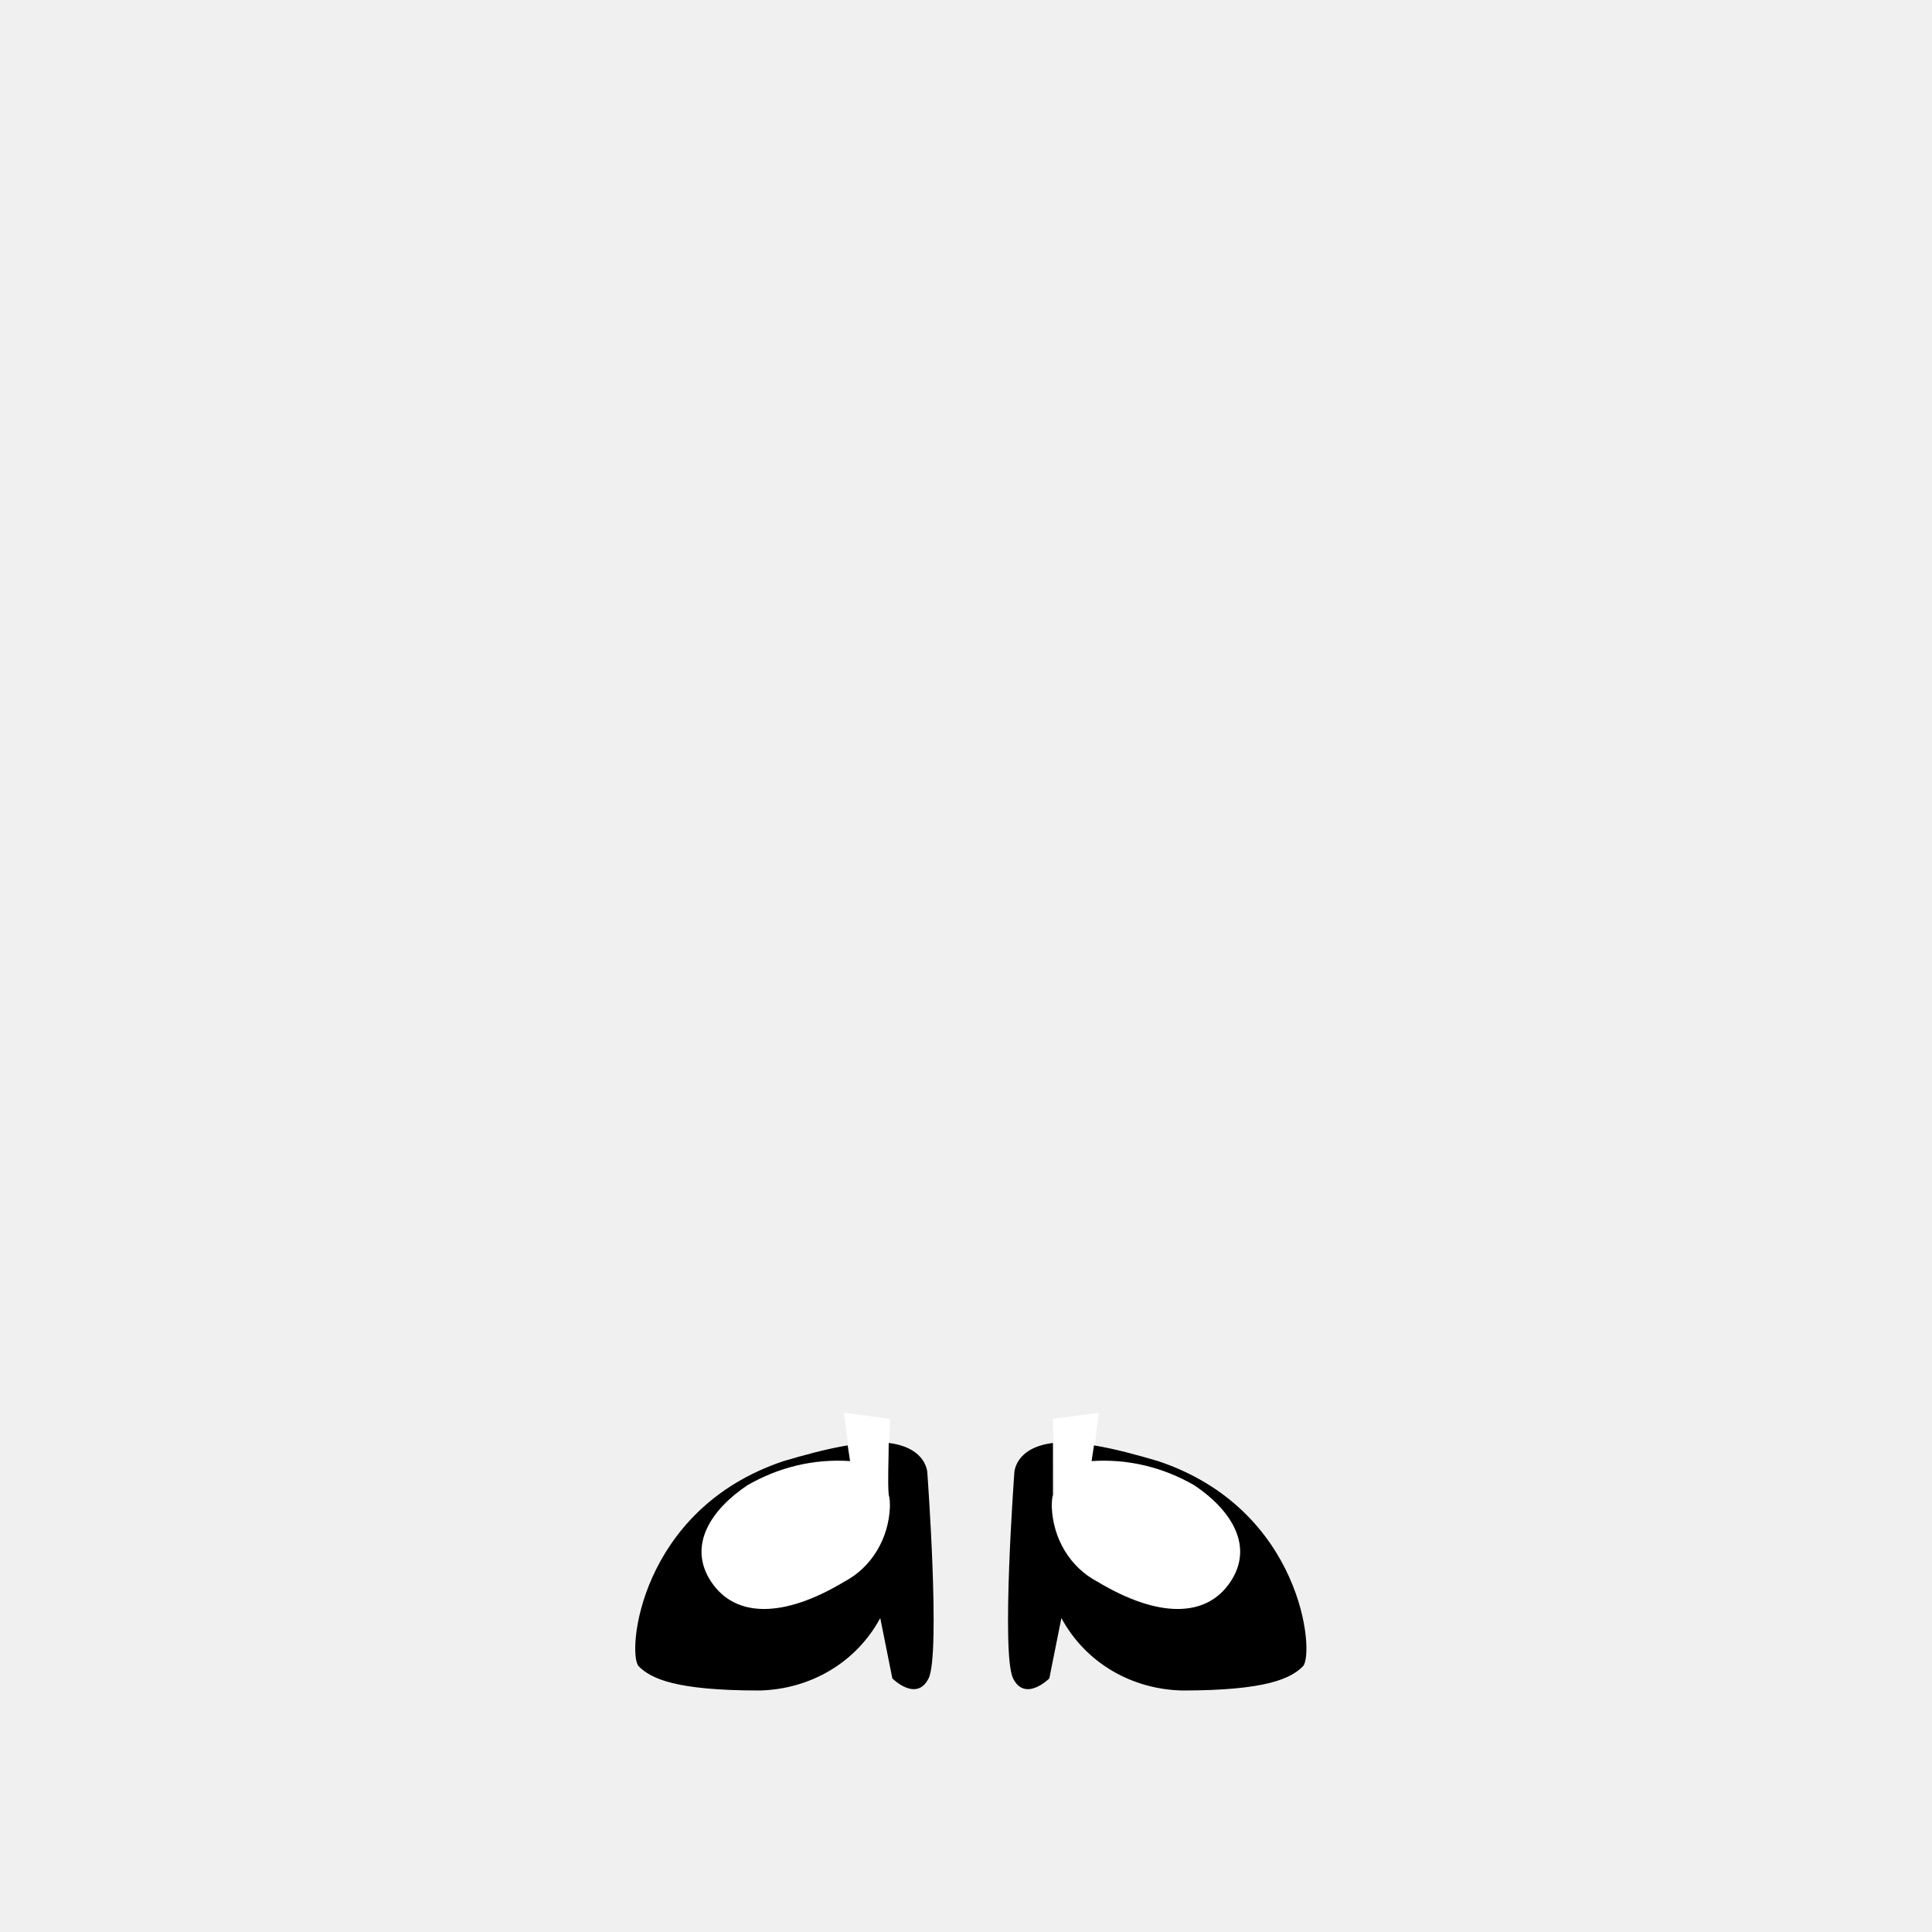
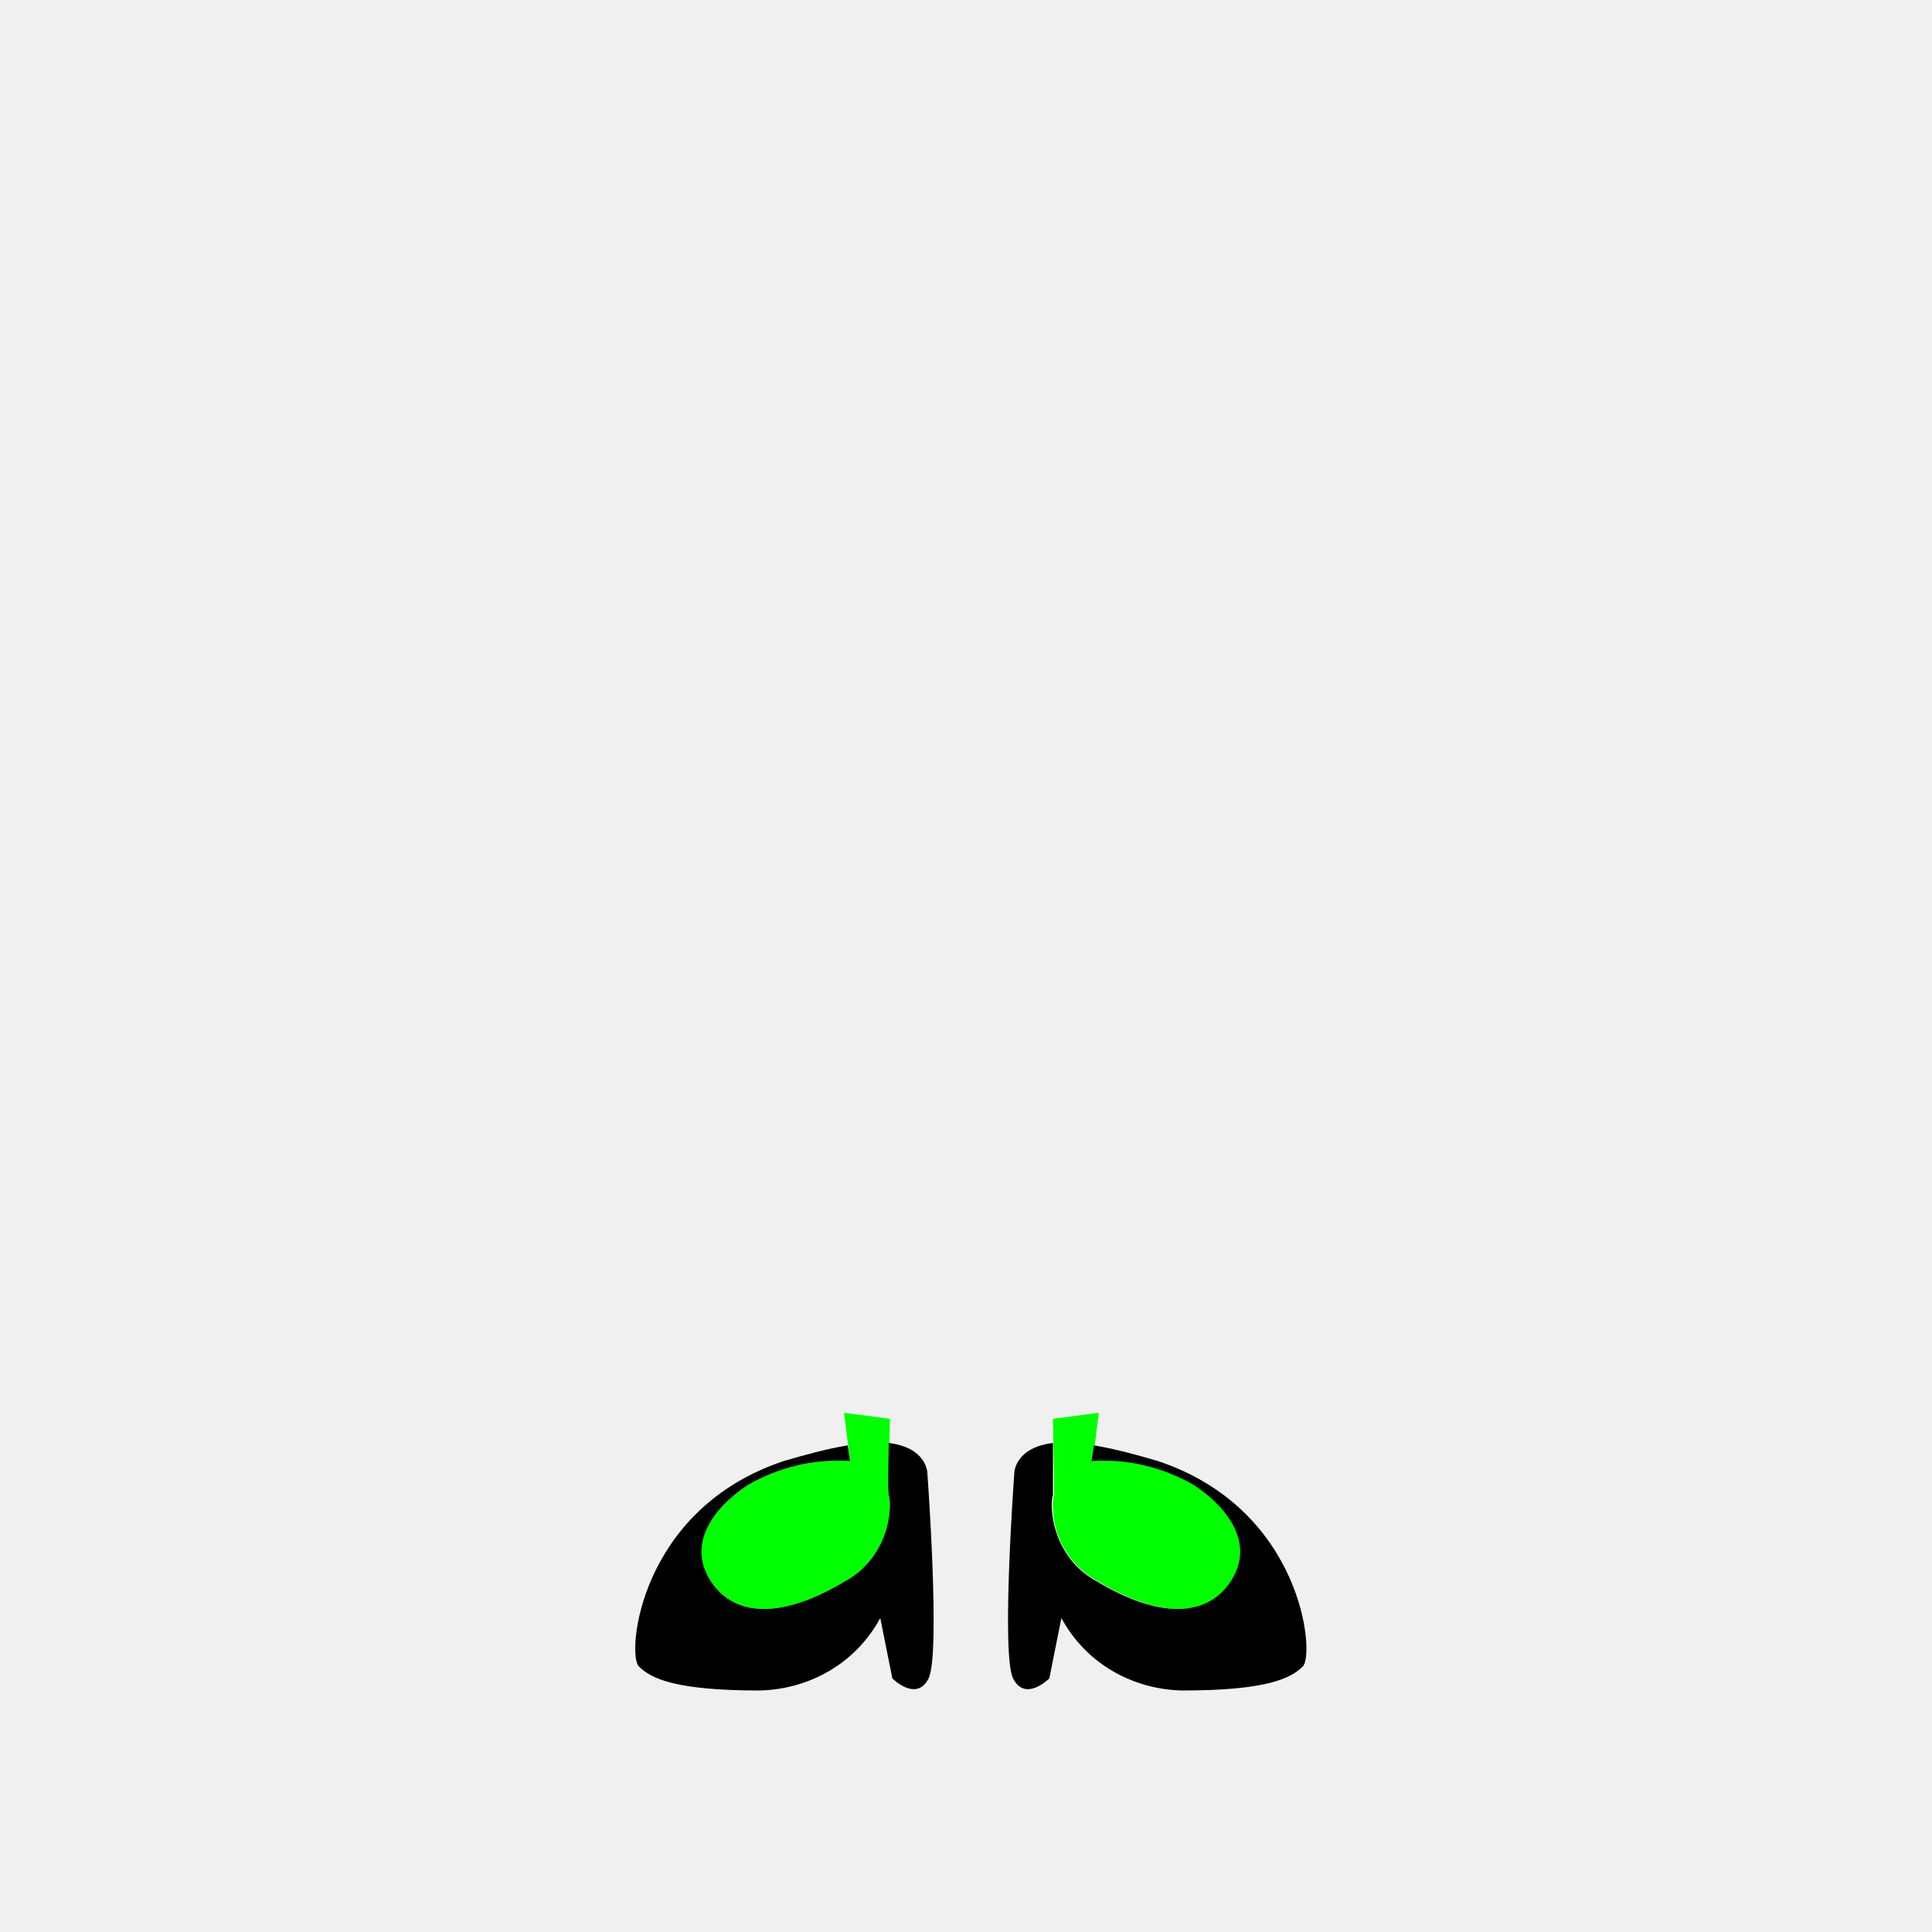
<svg xmlns="http://www.w3.org/2000/svg" version="1.1" id="Layer_1" x="0px" y="0px" viewBox="0 0 160 160" style="enable-background:new 0 0 160 160;" xml:space="preserve">
  <defs id="defs17" />
  <style type="text/css" id="style2">
	.st0{fill:#FFFFFF;}
	.st1{fill:#FF460D;}
</style>
-   <path class="st0" d="M73.7,124.8c0-0.3,0-0.7-0.1-1c0-2,0.1-6.3,0.1-6.3l-3.8-0.5l0.5,4c-3-0.2-5.9,0.5-8.5,2c-3,2-5,5-3,8s6,3,11,0  C72.2,129.8,73.6,127.4,73.7,124.8L73.7,124.8z" id="path6" />
+   <path class="st0" d="M73.7,124.8c0-0.3,0-0.7-0.1-1c0-2,0.1-6.3,0.1-6.3l-3.8-0.5l0.5,4c-3-0.2-5.9,0.5-8.5,2c-3,2-5,5-3,8s6,3,11,0  C72.2,129.8,73.6,127.4,73.7,124.8L73.7,124.8z" id="path6" style="fill:#00ff00;fill-opacity:1" />
  <path class="st1" d="M76.8,122c0,0,0-2.1-3.2-2.5c0,1.4-0.1,3.2,0,4.3c0.1,0.3,0.1,0.7,0.1,1l0,0c-0.1,2.6-1.5,5-3.8,6.2  c-5,3-9,3-11,0s0-6,3-8c2.6-1.5,5.5-2.2,8.5-2l-0.2-1.3c-1.8,0.3-3.6,0.8-5.3,1.3c-12,4-13,16-12,17s3,2,10,2c4.2-0.1,8-2.3,10-6  l1,5c0,0,2,2,3,0S76.8,122,76.8,122z" id="path8" style="fill:#000000;fill-opacity:1" />
-   <path class="st0" d="M87.2,124.8c0-0.3,0-0.7,0.1-1c0-2-0.1-6.3-0.1-6.3L91,117l-0.5,4c3-0.2,5.9,0.5,8.5,2c3,2,5,5,3,8s-6,3-11,0  C88.7,129.8,87.2,127.4,87.2,124.8L87.2,124.8z" id="path10" />
+   <path class="st0" d="M87.2,124.8c0-0.3,0-0.7,0.1-1c0-2-0.1-6.3-0.1-6.3L91,117l-0.5,4c3-0.2,5.9,0.5,8.5,2c3,2,5,5,3,8s-6,3-11,0  C88.7,129.8,87.2,127.4,87.2,124.8L87.2,124.8z" id="path10" style="fill:#00ff00;fill-opacity:1" />
  <path class="st1" d="M84,122c0,0,0-2.1,3.2-2.5c0,1.4,0,3.2,0,4.3c-0.1,0.3-0.1,0.7-0.1,1l0,0c0.1,2.6,1.5,5,3.8,6.2c5,3,9,3,11,0  s0-6-3-8c-2.6-1.5-5.5-2.2-8.5-2l0.2-1.3c1.8,0.3,3.6,0.8,5.3,1.3c12,4,13,16,12,17s-3,2-10,2c-4.2-0.1-8-2.3-10-6l-1,5c0,0-2,2-3,0  S84,122,84,122z" id="path12" style="fill:#000000;fill-opacity:1" />
</svg>
